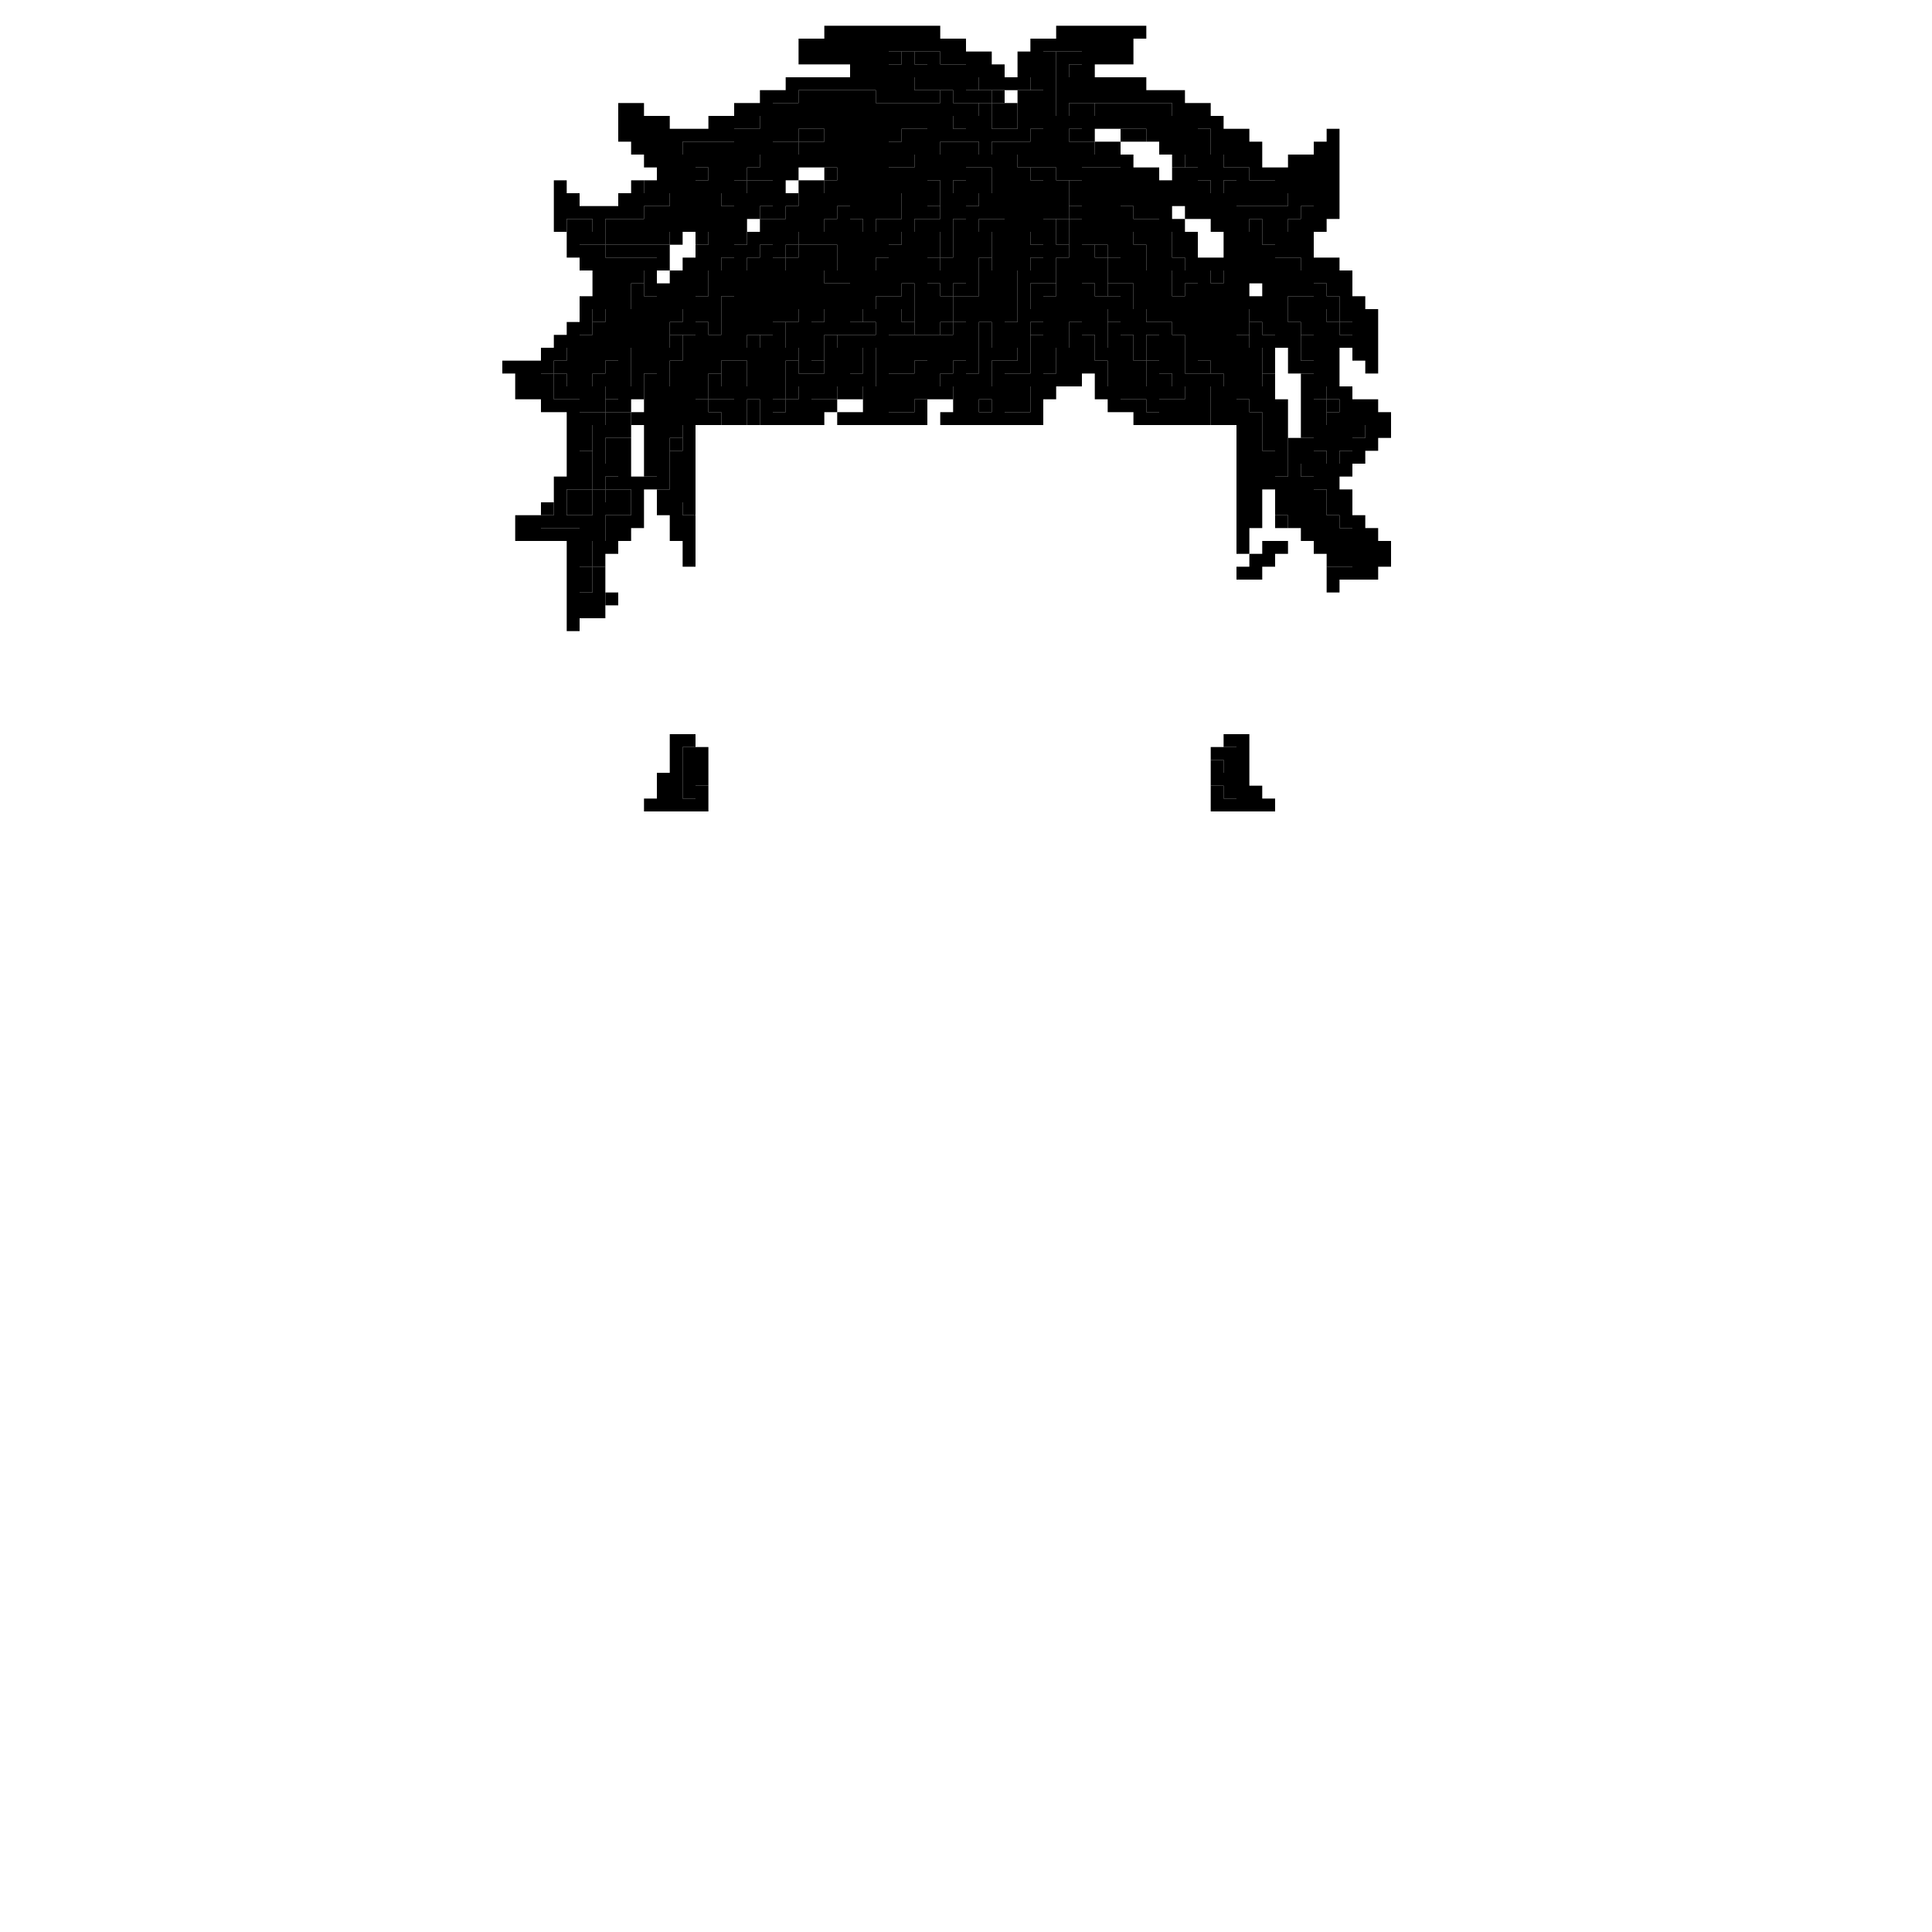
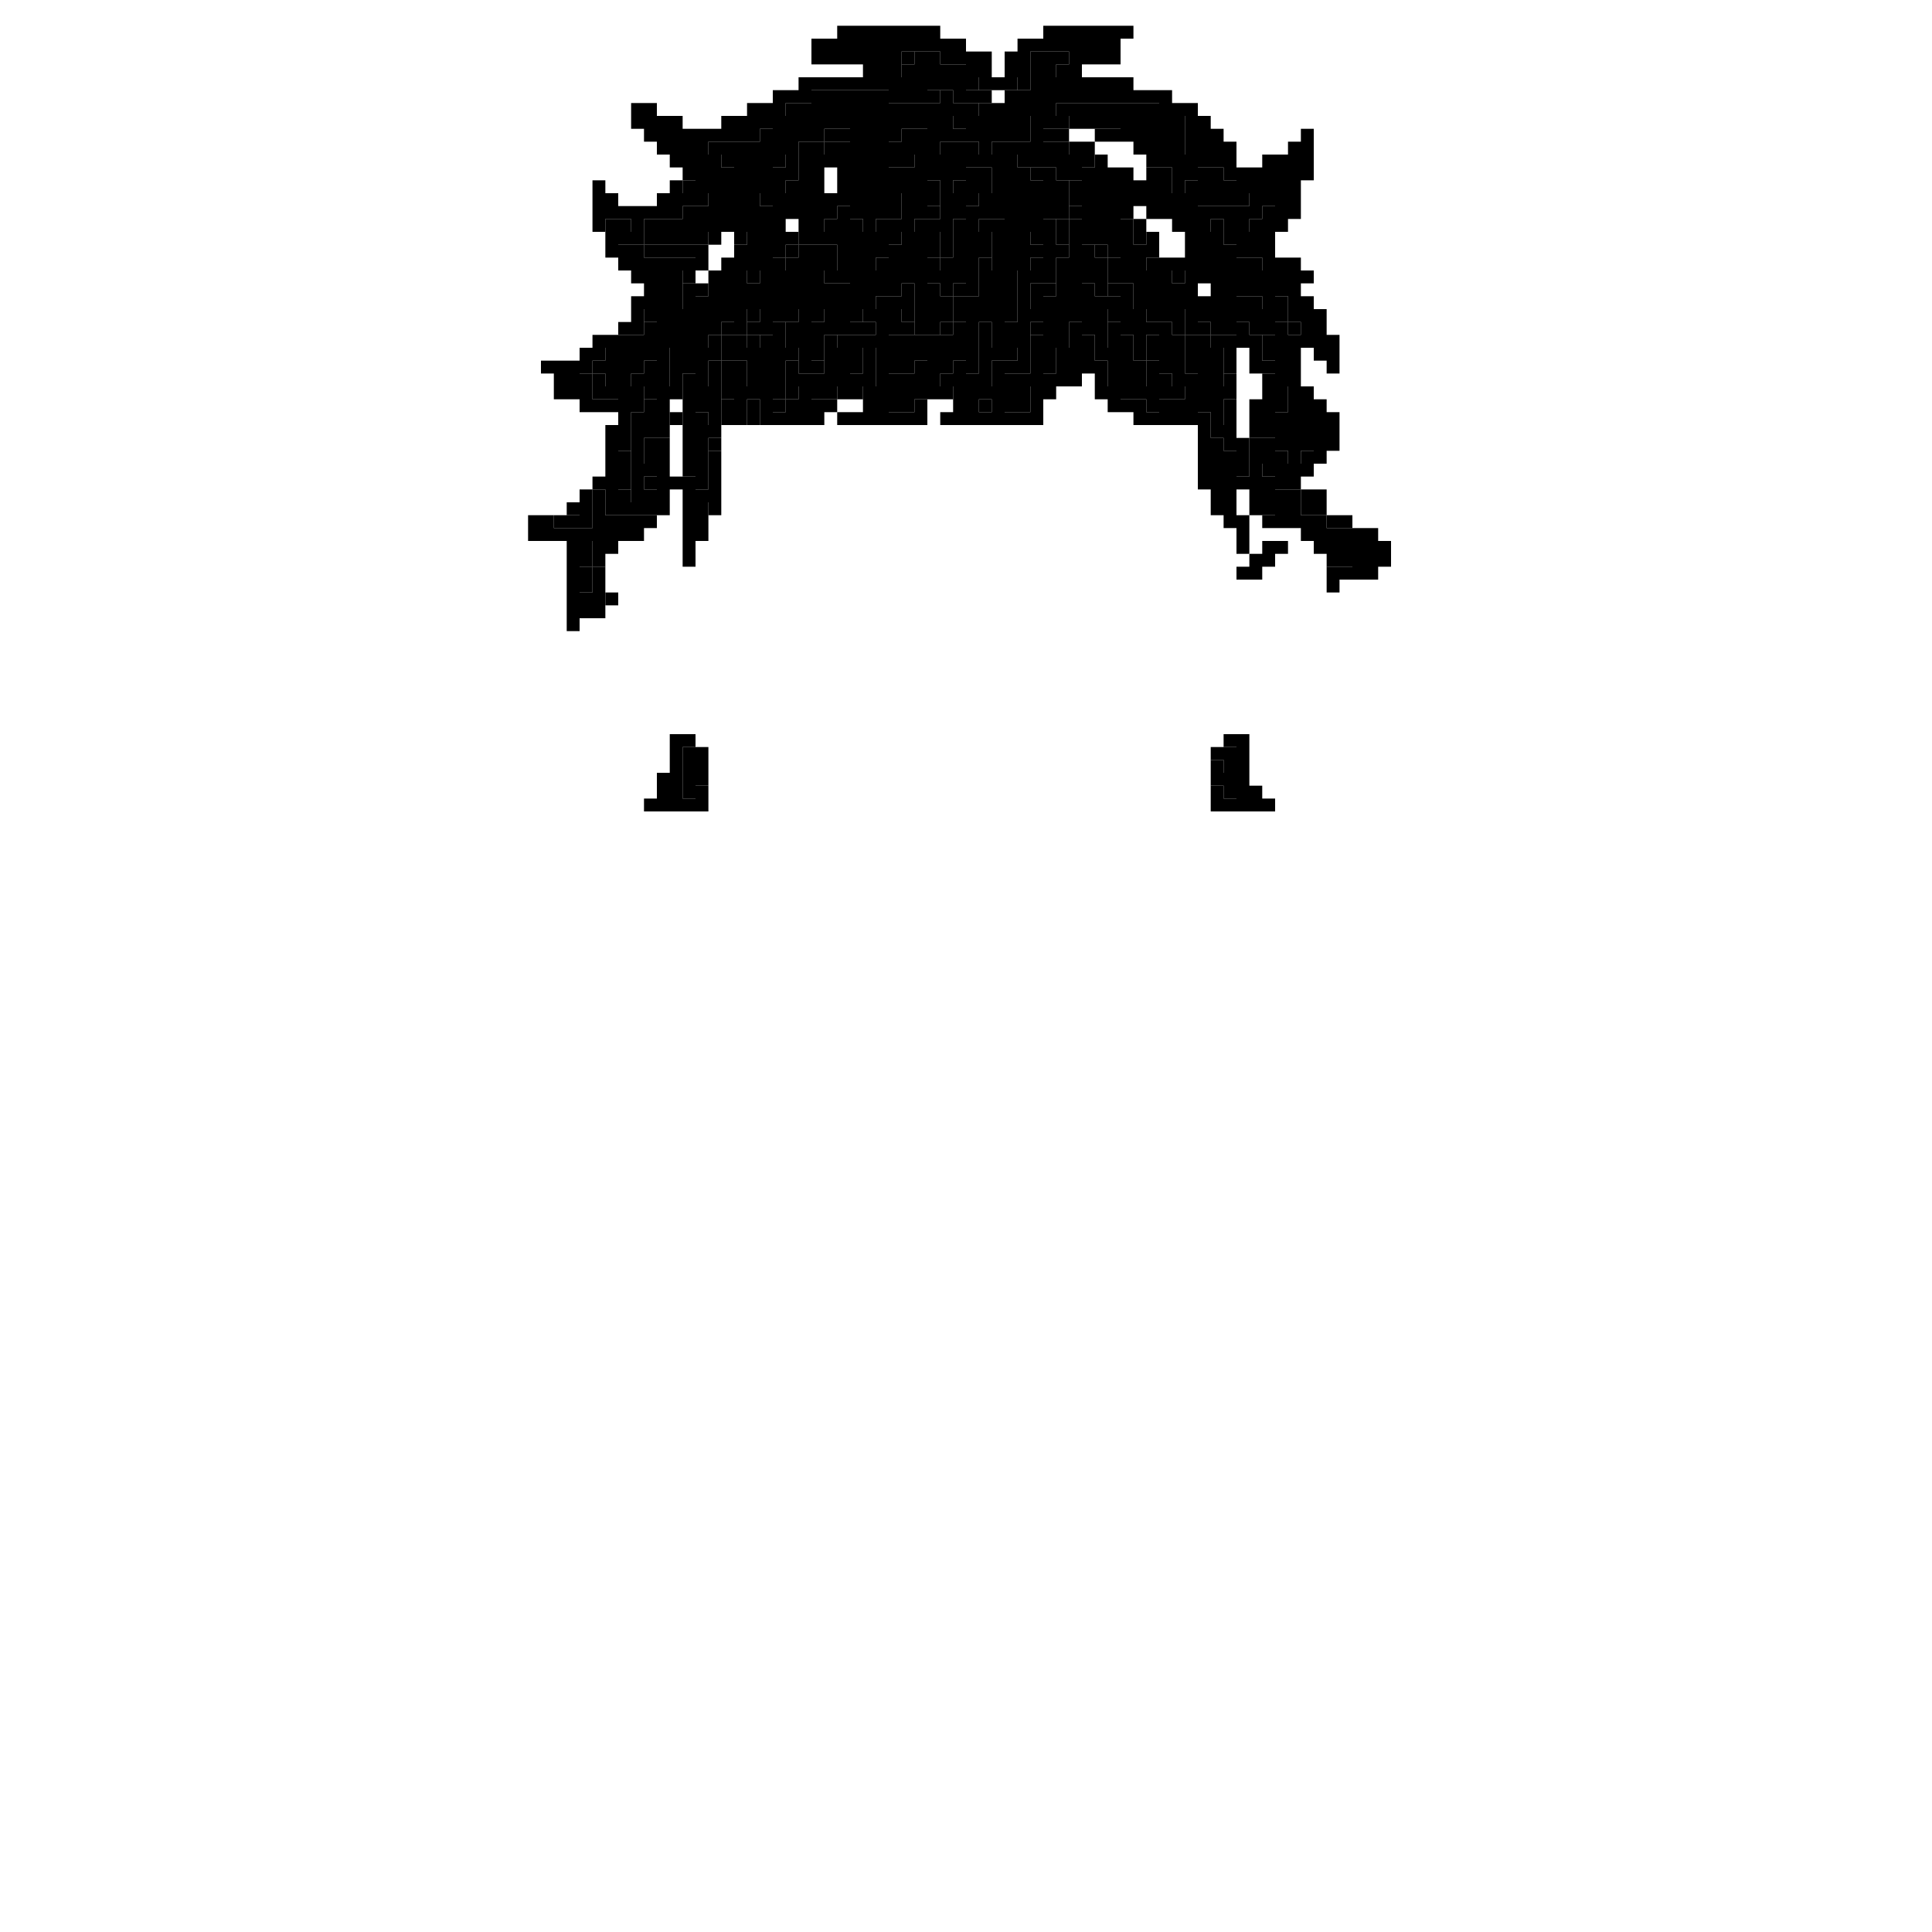
<svg xmlns="http://www.w3.org/2000/svg" viewBox="0 0 150 150">
  <g data-camada="cabelo-frente" data-pronto="sim">
-     <path class="cabelo" d="M70 4h1v1h-1zM82 4h2v1h-2zM69 5h3v1h-3zM82 5h1v1h-1zM71 6h4v1h-4zM81 6h1v1h-1zM62 7h6v1h-6zM74 7h3v1h-3zM79 7h3v1h-3zM60 8h12v1h-12zM77 8h1v1h-1zM79 8h3v1h-3zM85 8h6v1h-6zM59 9h13v1h-13zM77 9h1v1h-1zM79 9h2v1h-2zM84 9h9v1h-9zM57 10h5v1h-5zM64 10h6v1h-6zM78 10h2v1h-2zM83 10h2v1h-2zM89 10h5v1h-5zM53 11h7v1h-7zM62 11h7v1h-7zM77 11h1v1h-1zM90 11h4v1h-4zM54 12h5v1h-5zM60 12h9v1h-9zM71 12h8v1h-8zM87 12h1v1h-1zM55 13h3v1h-3zM60 13h2v1h-2zM65 13h10v1h-10zM77 13h3v1h-3zM84 13h6v1h-6zM91 13h2v1h-2zM54 14h3v1h-3zM58 14h3v1h-3zM64 14h8v1h-8zM73 14h1v1h-1zM77 14h4v1h-4zM83 14h11v1h-11zM95 14h1v1h-1zM52 15h4v1h-4zM57 15h3v1h-3zM62 15h8v1h-8zM76 15h5v1h-5zM83 15h17v1h-17zM50 16h9v1h-9zM61 16h4v1h-4zM66 16h4v1h-4zM72 16h1v1h-1zM75 16h6v1h-6zM84 16h3v1h-3zM88 16h3v1h-3zM92 16h4v1h-4zM47 17h11v1h-11zM59 17h5v1h-5zM67 17h1v1h-1zM71 17h1v1h-1zM74 17h2v1h-2zM78 17h4v1h-4zM83 17h4v1h-4zM90 17h2v1h-2zM94 17h2v1h-2zM48 18h4v1h-4zM55 18h2v1h-2zM60 18h2v1h-2zM70 18h2v1h-2zM73 18h1v1h-1zM77 18h3v1h-3zM81 18h1v1h-1zM84 18h4v1h-4zM91 18h2v1h-2zM95 18h3v1h-3zM54 19h3v1h-3zM59 19h2v1h-2zM62 19h3v1h-3zM69 19h3v1h-3zM73 19h1v1h-1zM77 19h6v1h-6zM86 19h3v1h-3zM91 19h2v1h-2zM95 19h4v1h-4zM53 20h3v1h-3zM58 20h2v1h-2zM61 20h4v1h-4zM68 20h5v1h-5zM77 20h3v1h-3zM81 20h1v1h-1zM87 20h2v1h-2zM92 20h9v1h-9zM52 21h3v1h-3zM57 21h7v1h-7zM66 21h6v1h-6zM75 21h1v1h-1zM78 21h1v1h-1zM81 21h1v1h-1zM87 21h4v1h-4zM93 21h1v1h-1zM95 21h7v1h-7zM49 22h1v1h-1zM51 22h4v1h-4zM57 22h13v1h-13zM71 22h2v1h-2zM74 22h2v1h-2zM78 22h1v1h-1zM80 22h1v1h-1zM86 22h1v1h-1zM88 22h3v1h-3zM92 22h5v1h-5zM98 22h5v1h-5zM49 23h5v1h-5zM56 23h12v1h-12zM71 23h3v1h-3zM78 23h1v1h-1zM80 23h1v1h-1zM88 23h12v1h-12zM102 23h2v1h-2zM47 24h6v1h-6zM56 24h6v1h-6zM64 24h3v1h-3zM71 24h3v1h-3zM79 24h2v1h-2zM86 24h3v1h-3zM90 24h6v1h-6zM97 24h3v1h-3zM103 24h1v1h-1zM46 25h6v1h-6zM54 25h1v1h-1zM56 25h4v1h-4zM63 25h3v1h-3zM71 25h2v1h-2zM78 25h2v1h-2zM87 25h3v1h-3zM91 25h5v1h-5zM98 25h3v1h-3zM104 25h1v1h-1zM45 26h7v1h-7zM53 26h5v1h-5zM63 26h1v1h-1zM78 26h2v1h-2zM88 26h1v1h-1zM92 26h5v1h-5zM99 26h2v1h-2zM44 27h4v1h-4zM49 27h2v1h-2zM53 27h4v1h-4zM62 27h2v1h-2zM78 27h1v1h-1zM88 27h1v1h-1zM93 27h5v1h-5zM100 27h1v1h-1zM43 28h4v1h-4zM49 28h2v1h-2zM52 28h4v1h-4zM62 28h1v1h-1zM89 28h1v1h-1zM94 28h4v1h-4zM100 28h2v1h-2zM42 29h1v1h-1zM44 29h2v1h-2zM49 29h1v1h-1zM52 29h3v1h-3zM89 29h2v1h-2zM95 29h3v1h-3zM47 30h3v1h-3zM51 30h3v1h-3zM90 30h2v1h-2zM96 30h3v1h-3zM102 30h1v1h-1zM48 31h1v1h-1zM51 31h3v1h-3zM97 31h2v1h-2zM103 31h1v1h-1zM47 32h1v1h-1zM51 32h3v1h-3zM98 32h1v1h-1zM46 33h3v1h-3zM51 33h2v1h-2zM98 33h2v1h-2zM46 34h1v1h-1zM51 34h1v1h-1zM98 34h2v1h-2zM46 35h1v1h-1zM51 35h1v1h-1zM99 35h1v1h-1zM45 36h1v1h-1zM51 36h1v1h-1zM99 36h1v1h-1zM45 37h1v1h-1zM51 37h1v1h-1zM44 38h1v1h-1zM47 46h1v1h-1z" />
-     <path class="cabelo-luz" d="M69 4h1v1h-1zM71 4h2v1h-2zM81 4h1v1h-1zM72 5h3v1h-3zM81 5h1v1h-1zM75 6h1v1h-1zM80 6h1v1h-1zM62 10h2v1h-2zM60 11h2v1h-2zM59 12h1v1h-1zM92 12h3v1h-3zM58 13h2v1h-2zM64 13h1v1h-1zM93 13h4v1h-4zM50 14h1v1h-1zM57 14h1v1h-1zM62 14h2v1h-2zM72 14h1v1h-1zM94 14h1v1h-1zM96 14h3v1h-3zM56 15h1v1h-1zM60 15h2v1h-2zM70 15h3v1h-3zM59 16h2v1h-2zM65 16h1v1h-1zM70 16h2v1h-2zM87 16h1v1h-1zM64 17h2v1h-2zM68 17h3v1h-3zM76 17h2v1h-2zM87 17h3v1h-3zM62 18h8v1h-8zM74 18h3v1h-3zM80 18h1v1h-1zM88 18h3v1h-3zM61 19h1v1h-1zM65 19h4v1h-4zM74 19h3v1h-3zM85 19h1v1h-1zM89 19h2v1h-2zM60 20h1v1h-1zM65 20h3v1h-3zM73 20h3v1h-3zM80 20h1v1h-1zM89 20h3v1h-3zM64 21h2v1h-2zM72 21h3v1h-3zM79 21h2v1h-2zM86 21h1v1h-1zM91 21h2v1h-2zM73 22h1v1h-1zM79 22h1v1h-1zM87 22h1v1h-1zM91 22h1v1h-1zM79 23h1v1h-1zM87 23h1v1h-1zM76 25h1v1h-1zM83 25h1v1h-1zM76 26h1v1h-1zM83 26h2v1h-2zM67 27h1v1h-1zM75 27h1v1h-1zM82 27h3v1h-3zM67 28h1v1h-1zM74 28h2v1h-2zM82 28h4v1h-4zM66 29h2v1h-2zM73 29h2v1h-2zM81 29h3v1h-3zM85 29h1v1h-1zM65 30h2v1h-2zM72 30h2v1h-2zM80 30h2v1h-2zM85 30h2v1h-2zM58 31h1v1h-1zM63 31h2v1h-2zM71 31h1v1h-1zM80 31h1v1h-1zM86 31h3v1h-3zM58 32h1v1h-1zM63 32h1v1h-1zM69 32h3v1h-3zM78 32h3v1h-3zM88 32h2v1h-2z" />
-     <path class="cabelo-sombra" d="M73 7h1v1h-1zM77 7h1v1h-1zM72 8h4v1h-4zM83 8h2v1h-2zM74 9h1v1h-1zM81 9h3v1h-3zM80 10h3v1h-3zM73 11h3v1h-3zM78 11h7v1h-7zM79 12h8v1h-8zM82 13h2v1h-2zM100 15h2v1h-2zM83 16h1v1h-1zM96 16h5v1h-5zM44 17h2v1h-2zM66 17h1v1h-1zM82 17h1v1h-1zM96 17h1v1h-1zM98 17h2v1h-2zM45 18h2v1h-2zM52 18h1v1h-1zM57 18h1v1h-1zM82 18h1v1h-1zM47 19h4v1h-4zM84 19h1v1h-1zM76 20h1v1h-1zM84 20h2v1h-2zM50 21h1v1h-1zM84 21h2v1h-2zM50 22h1v1h-1zM70 22h1v1h-1zM81 22h1v1h-1zM85 22h1v1h-1zM68 23h3v1h-3zM74 23h1v1h-1zM46 24h1v1h-1zM53 24h1v1h-1zM70 24h1v1h-1zM74 24h1v1h-1zM89 24h1v1h-1zM96 24h1v1h-1zM52 25h2v1h-2zM60 25h1v1h-1zM66 25h2v1h-2zM73 25h1v1h-1zM86 25h1v1h-1zM96 25h1v1h-1zM59 26h2v1h-2zM65 26h1v1h-1zM69 26h3v1h-3zM80 26h1v1h-1zM86 26h2v1h-2zM89 26h1v1h-1zM101 26h1v1h-1zM69 27h3v1h-3zM79 27h1v1h-1zM89 27h1v1h-1zM92 27h1v1h-1zM56 28h2v1h-2zM61 28h1v1h-1zM63 28h1v1h-1zM69 28h2v1h-2zM77 28h3v1h-3zM92 28h2v1h-2zM43 29h1v1h-1zM56 29h2v1h-2zM61 29h2v1h-2zM77 29h1v1h-1zM98 29h1v1h-1zM43 30h2v1h-2zM55 30h2v1h-2zM61 30h1v1h-1zM94 30h2v1h-2zM101 30h1v1h-1zM47 31h1v1h-1zM54 31h1v1h-1zM60 31h1v1h-1zM76 31h1v1h-1zM94 31h3v1h-3zM101 31h2v1h-2zM45 32h2v1h-2zM48 32h1v1h-1zM54 32h2v1h-2zM94 32h4v1h-4zM101 32h2v1h-2zM53 33h1v1h-1zM96 33h2v1h-2zM101 33h5v1h-5zM47 34h2v1h-2zM53 34h1v1h-1zM96 34h2v1h-2zM102 34h3v1h-3zM45 35h1v1h-1zM47 35h2v1h-2zM52 35h2v1h-2zM96 35h3v1h-3zM103 35h1v1h-1zM48 36h1v1h-1zM52 36h2v1h-2zM96 36h3v1h-3zM100 36h1v1h-1zM47 37h4v1h-4zM52 37h2v1h-2zM96 37h6v1h-6zM46 38h1v1h-1zM49 38h1v1h-1zM51 38h3v1h-3zM96 38h2v1h-2zM99 38h4v1h-4zM43 39h1v1h-1zM45 39h1v1h-1zM49 39h1v1h-1zM51 39h2v1h-2zM96 39h2v1h-2zM99 39h4v1h-4zM42 40h3v1h-3zM47 40h3v1h-3zM52 40h2v1h-2zM96 40h2v1h-2zM100 40h4v1h-4zM47 41h2v1h-2zM52 41h2v1h-2zM96 41h1v1h-1zM101 41h4v1h-4zM46 42h2v1h-2zM53 42h1v1h-1zM96 42h1v1h-1zM102 42h3v1h-3zM46 43h1v1h-1zM53 43h1v1h-1zM103 43h2v1h-2zM45 44h1v1h-1zM45 45h1v1h-1zM53 58h1v1h-1zM94 58h2v1h-2zM53 59h1v1h-1zM95 59h1v1h-1zM53 60h2v1h-2zM94 60h2v1h-2zM53 61h1v1h-1zM95 61h1v1h-1z" />
-     <path class="contorno" d="M64 2h9v1h-9zM82 2h7v1h-7zM62 3h13v1h-13zM80 3h8v1h-8zM62 4h7v1h-7zM73 4h4v1h-4zM79 4h2v1h-2zM84 4h4v1h-4zM66 5h3v1h-3zM75 5h3v1h-3zM79 5h2v1h-2zM83 5h2v1h-2zM61 6h10v1h-10zM76 6h4v1h-4zM82 6h7v1h-7zM59 7h3v1h-3zM68 7h5v1h-5zM82 7h10v1h-10zM48 8h2v1h-2zM57 8h3v1h-3zM76 8h1v1h-1zM78 8h1v1h-1zM82 8h1v1h-1zM91 8h3v1h-3zM48 9h4v1h-4zM55 9h4v1h-4zM72 9h2v1h-2zM75 9h2v1h-2zM78 9h1v1h-1zM93 9h2v1h-2zM48 10h9v1h-9zM70 10h8v1h-8zM87 10h2v1h-2zM94 10h3v1h-3zM103 10h1v1h-1zM49 11h4v1h-4zM69 11h4v1h-4zM76 11h1v1h-1zM85 11h2v1h-2zM94 11h4v1h-4zM102 11h2v1h-2zM50 12h4v1h-4zM69 12h2v1h-2zM91 12h1v1h-1zM95 12h3v1h-3zM100 12h4v1h-4zM51 13h4v1h-4zM75 13h2v1h-2zM80 13h2v1h-2zM97 13h7v1h-7zM43 14h1v1h-1zM49 14h1v1h-1zM51 14h3v1h-3zM74 14h3v1h-3zM81 14h2v1h-2zM99 14h5v1h-5zM43 15h2v1h-2zM48 15h4v1h-4zM73 15h3v1h-3zM81 15h2v1h-2zM102 15h2v1h-2zM43 16h7v1h-7zM73 16h2v1h-2zM81 16h2v1h-2zM101 16h3v1h-3zM43 17h1v1h-1zM46 17h1v1h-1zM72 17h2v1h-2zM97 17h1v1h-1zM100 17h3v1h-3zM44 18h1v1h-1zM47 18h1v1h-1zM54 18h1v1h-1zM58 18h2v1h-2zM72 18h1v1h-1zM83 18h1v1h-1zM98 18h4v1h-4zM44 19h3v1h-3zM51 19h1v1h-1zM57 19h2v1h-2zM72 19h1v1h-1zM83 19h1v1h-1zM99 19h3v1h-3zM45 20h7v1h-7zM56 20h2v1h-2zM82 20h2v1h-2zM86 20h1v1h-1zM101 20h3v1h-3zM46 21h4v1h-4zM55 21h2v1h-2zM76 21h2v1h-2zM82 21h2v1h-2zM94 21h1v1h-1zM102 21h3v1h-3zM46 22h3v1h-3zM55 22h2v1h-2zM76 22h2v1h-2zM82 22h3v1h-3zM103 22h2v1h-2zM45 23h4v1h-4zM54 23h2v1h-2zM75 23h3v1h-3zM81 23h6v1h-6zM100 23h2v1h-2zM104 23h2v1h-2zM45 24h1v1h-1zM54 24h2v1h-2zM62 24h2v1h-2zM67 24h3v1h-3zM75 24h4v1h-4zM81 24h5v1h-5zM100 24h3v1h-3zM104 24h3v1h-3zM44 25h2v1h-2zM55 25h1v1h-1zM61 25h2v1h-2zM68 25h3v1h-3zM74 25h2v1h-2zM77 25h1v1h-1zM80 25h3v1h-3zM84 25h2v1h-2zM90 25h1v1h-1zM97 25h1v1h-1zM101 25h3v1h-3zM105 25h2v1h-2zM43 26h2v1h-2zM52 26h1v1h-1zM58 26h1v1h-1zM61 26h2v1h-2zM64 26h1v1h-1zM66 26h3v1h-3zM72 26h4v1h-4zM77 26h1v1h-1zM81 26h2v1h-2zM85 26h1v1h-1zM90 26h2v1h-2zM97 26h2v1h-2zM102 26h5v1h-5zM42 27h2v1h-2zM48 27h1v1h-1zM51 27h2v1h-2zM57 27h5v1h-5zM64 27h3v1h-3zM68 27h1v1h-1zM72 27h3v1h-3zM76 27h2v1h-2zM80 27h2v1h-2zM85 27h3v1h-3zM90 27h2v1h-2zM98 27h1v1h-1zM101 27h3v1h-3zM105 27h2v1h-2zM39 28h4v1h-4zM47 28h2v1h-2zM51 28h1v1h-1zM58 28h3v1h-3zM64 28h3v1h-3zM68 28h1v1h-1zM71 28h3v1h-3zM76 28h1v1h-1zM80 28h2v1h-2zM86 28h3v1h-3zM90 28h2v1h-2zM98 28h1v1h-1zM102 28h2v1h-2zM106 28h1v1h-1zM40 29h2v1h-2zM46 29h3v1h-3zM50 29h2v1h-2zM55 29h1v1h-1zM58 29h3v1h-3zM63 29h3v1h-3zM68 29h5v1h-5zM75 29h2v1h-2zM78 29h3v1h-3zM86 29h3v1h-3zM91 29h4v1h-4zM101 29h3v1h-3zM40 30h3v1h-3zM45 30h2v1h-2zM50 30h1v1h-1zM54 30h1v1h-1zM57 30h4v1h-4zM62 30h3v1h-3zM67 30h5v1h-5zM74 30h6v1h-6zM87 30h3v1h-3zM92 30h2v1h-2zM103 30h2v1h-2zM42 31h5v1h-5zM50 31h1v1h-1zM55 31h3v1h-3zM59 31h1v1h-1zM61 31h2v1h-2zM67 31h4v1h-4zM74 31h2v1h-2zM77 31h3v1h-3zM89 31h5v1h-5zM99 31h1v1h-1zM104 31h3v1h-3zM44 32h1v1h-1zM49 32h2v1h-2zM56 32h2v1h-2zM59 32h4v1h-4zM65 32h4v1h-4zM73 32h5v1h-5zM90 32h4v1h-4zM99 32h1v1h-1zM103 32h5v1h-5zM44 33h2v1h-2zM50 33h1v1h-1zM106 33h2v1h-2zM44 34h2v1h-2zM50 34h1v1h-1zM52 34h1v1h-1zM100 34h2v1h-2zM105 34h2v1h-2zM44 35h1v1h-1zM50 35h1v1h-1zM100 35h3v1h-3zM104 35h2v1h-2zM44 36h1v1h-1zM46 36h2v1h-2zM50 36h1v1h-1zM101 36h4v1h-4zM43 37h2v1h-2zM46 37h1v1h-1zM102 37h2v1h-2zM43 38h1v1h-1zM45 38h1v1h-1zM47 38h2v1h-2zM103 38h2v1h-2zM42 39h1v1h-1zM44 39h1v1h-1zM46 39h3v1h-3zM53 39h1v1h-1zM103 39h2v1h-2zM40 40h2v1h-2zM45 40h2v1h-2zM99 40h1v1h-1zM104 40h2v1h-2zM40 41h7v1h-7zM105 41h2v1h-2zM44 42h2v1h-2zM98 42h2v1h-2zM105 42h3v1h-3zM44 43h2v1h-2zM97 43h2v1h-2zM105 43h3v1h-3zM44 44h1v1h-1zM46 44h1v1h-1zM96 44h2v1h-2zM103 44h4v1h-4zM44 45h1v1h-1zM46 45h1v1h-1zM103 45h1v1h-1zM44 46h3v1h-3zM44 47h3v1h-3zM44 48h1v1h-1zM52 57h2v1h-2zM95 57h2v1h-2zM52 58h1v1h-1zM54 58h1v1h-1zM96 58h1v1h-1zM52 59h1v1h-1zM54 59h1v1h-1zM94 59h1v1h-1zM96 59h1v1h-1zM51 60h2v1h-2zM96 60h1v1h-1zM51 61h2v1h-2zM54 61h1v1h-1zM94 61h1v1h-1zM96 61h2v1h-2zM50 62h5v1h-5zM94 62h5v1h-5z" />
+     <path class="cabelo" d="M71 4h1v1h-1zM81 4h2v1h-2zM70 5h2v1h-2zM81 5h1v1h-1zM72 6h3v1h-3zM80 6h1v1h-1zM63 7h6v1h-6zM74 7h3v1h-3zM78 7h3v1h-3zM61 8h11v1h-11zM78 8h3v1h-3zM84 8h6v1h-6zM60 9h12v1h-12zM78 9h2v1h-2zM83 9h9v1h-9zM59 10h5v1h-5zM66 10h4v1h-4zM78 10h2v1h-2zM81 10h2v1h-2zM87 10h5v1h-5zM55 11h7v1h-7zM64 11h5v1h-5zM77 11h1v1h-1zM88 11h4v1h-4zM56 12h5v1h-5zM62 12h7v1h-7zM71 12h8v1h-8zM85 12h1v1h-1zM57 13h3v1h-3zM62 13h2v1h-2zM65 13h10v1h-10zM77 13h3v1h-3zM84 13h4v1h-4zM89 13h2v1h-2zM57 14h3v1h-3zM61 14h3v1h-3zM65 14h7v1h-7zM73 14h1v1h-1zM77 14h4v1h-4zM83 14h8v1h-8zM92 14h1v1h-1zM55 15h4v1h-4zM60 15h10v1h-10zM76 15h5v1h-5zM83 15h14v1h-14zM53 16h12v1h-12zM66 16h4v1h-4zM72 16h1v1h-1zM75 16h6v1h-6zM84 16h4v1h-4zM89 16h4v1h-4zM50 17h11v1h-11zM62 17h2v1h-2zM67 17h1v1h-1zM71 17h1v1h-1zM74 17h2v1h-2zM78 17h4v1h-4zM83 17h4v1h-4zM88 17h1v1h-1zM91 17h2v1h-2zM51 18h4v1h-4zM58 18h4v1h-4zM70 18h2v1h-2zM73 18h1v1h-1zM77 18h3v1h-3zM81 18h1v1h-1zM84 18h4v1h-4zM89 18h1v1h-1zM92 18h3v1h-3zM57 19h4v1h-4zM62 19h3v1h-3zM69 19h3v1h-3zM73 19h1v1h-1zM77 19h6v1h-6zM86 19h4v1h-4zM92 19h4v1h-4zM56 20h4v1h-4zM61 20h4v1h-4zM68 20h5v1h-5zM77 20h3v1h-3zM81 20h1v1h-1zM87 20h2v1h-2zM90 20h8v1h-8zM55 21h3v1h-3zM59 21h5v1h-5zM66 21h6v1h-6zM75 21h1v1h-1zM78 21h1v1h-1zM81 21h1v1h-1zM87 21h4v1h-4zM92 21h7v1h-7zM53 22h1v1h-1zM55 22h15v1h-15zM71 22h2v1h-2zM74 22h2v1h-2zM78 22h1v1h-1zM80 22h1v1h-1zM86 22h1v1h-1zM88 22h5v1h-5zM94 22h5v1h-5zM53 23h15v1h-15zM71 23h3v1h-3zM78 23h1v1h-1zM80 23h1v1h-1zM88 23h8v1h-8zM98 23h2v1h-2zM51 24h6v1h-6zM59 24h3v1h-3zM64 24h3v1h-3zM71 24h3v1h-3zM79 24h2v1h-2zM86 24h3v1h-3zM90 24h2v1h-2zM93 24h3v1h-3zM99 24h1v1h-1zM50 25h6v1h-6zM58 25h2v1h-2zM63 25h3v1h-3zM71 25h2v1h-2zM78 25h2v1h-2zM87 25h3v1h-3zM91 25h1v1h-1zM94 25h3v1h-3zM100 25h1v1h-1zM48 26h7v1h-7zM56 26h2v1h-2zM63 26h1v1h-1zM78 26h2v1h-2zM88 26h1v1h-1zM92 26h2v1h-2zM96 26h2v1h-2zM47 27h4v1h-4zM52 27h2v1h-2zM56 27h1v1h-1zM62 27h2v1h-2zM78 27h1v1h-1zM88 27h1v1h-1zM93 27h2v1h-2zM97 27h1v1h-1zM46 28h4v1h-4zM52 28h2v1h-2zM55 28h1v1h-1zM62 28h1v1h-1zM89 28h1v1h-1zM93 28h2v1h-2zM97 28h2v1h-2zM45 29h1v1h-1zM47 29h2v1h-2zM52 29h1v1h-1zM55 29h1v1h-1zM89 29h2v1h-2zM93 29h2v1h-2zM50 30h3v1h-3zM54 30h2v1h-2zM90 30h2v1h-2zM93 30h3v1h-3zM99 30h1v1h-1zM51 31h1v1h-1zM54 31h2v1h-2zM93 31h2v1h-2zM99 31h1v1h-1zM51 32h1v1h-1zM55 32h1v1h-1zM94 32h1v1h-1zM49 33h3v1h-3zM54 33h2v1h-2zM94 33h2v1h-2zM49 34h1v1h-1zM54 34h1v1h-1zM95 34h2v1h-2zM49 35h1v1h-1zM54 35h1v1h-1zM96 35h1v1h-1zM48 36h1v1h-1zM54 36h1v1h-1zM96 36h1v1h-1zM48 37h1v1h-1zM54 37h1v1h-1zM46 38h1v1h-1zM47 46h1v1h-1z" />
+     <path class="cabelo-luz" d="M70 4h1v1h-1zM72 4h1v1h-1zM80 4h1v1h-1zM72 5h3v1h-3zM80 5h1v1h-1zM75 6h1v1h-1zM79 6h1v1h-1zM64 10h2v1h-2zM62 11h2v1h-2zM61 12h1v1h-1zM90 12h3v1h-3zM60 13h2v1h-2zM91 13h4v1h-4zM53 14h1v1h-1zM60 14h1v1h-1zM72 14h1v1h-1zM91 14h1v1h-1zM93 14h3v1h-3zM59 15h1v1h-1zM70 15h3v1h-3zM65 16h1v1h-1zM70 16h2v1h-2zM64 17h2v1h-2zM68 17h3v1h-3zM76 17h2v1h-2zM87 17h1v1h-1zM62 18h8v1h-8zM74 18h3v1h-3zM80 18h1v1h-1zM88 18h1v1h-1zM61 19h1v1h-1zM65 19h4v1h-4zM74 19h3v1h-3zM85 19h1v1h-1zM60 20h1v1h-1zM65 20h3v1h-3zM73 20h3v1h-3zM80 20h1v1h-1zM89 20h1v1h-1zM64 21h2v1h-2zM72 21h3v1h-3zM79 21h2v1h-2zM86 21h1v1h-1zM73 22h1v1h-1zM79 22h1v1h-1zM87 22h1v1h-1zM79 23h1v1h-1zM87 23h1v1h-1zM76 25h1v1h-1zM83 25h1v1h-1zM76 26h1v1h-1zM83 26h2v1h-2zM67 27h1v1h-1zM75 27h1v1h-1zM82 27h3v1h-3zM67 28h1v1h-1zM74 28h2v1h-2zM82 28h4v1h-4zM66 29h2v1h-2zM73 29h2v1h-2zM81 29h3v1h-3zM85 29h1v1h-1zM65 30h2v1h-2zM72 30h2v1h-2zM80 30h2v1h-2zM85 30h2v1h-2zM58 31h1v1h-1zM63 31h2v1h-2zM71 31h1v1h-1zM80 31h1v1h-1zM86 31h3v1h-3zM58 32h1v1h-1zM63 32h1v1h-1zM69 32h3v1h-3zM78 32h3v1h-3zM88 32h2v1h-2z" />
+     <path class="cabelo-sombra" d="M73 7h1v1h-1zM72 8h4v1h-4zM82 8h2v1h-2zM74 9h1v1h-1zM80 9h3v1h-3zM80 10h1v1h-1zM73 11h3v1h-3zM78 11h5v1h-5zM79 12h6v1h-6zM82 13h2v1h-2zM97 15h2v1h-2zM83 16h1v1h-1zM93 16h5v1h-5zM47 17h2v1h-2zM66 17h1v1h-1zM82 17h1v1h-1zM93 17h1v1h-1zM95 17h2v1h-2zM48 18h2v1h-2zM55 18h1v1h-1zM82 18h1v1h-1zM50 19h4v1h-4zM84 19h1v1h-1zM76 20h1v1h-1zM84 20h2v1h-2zM53 21h1v1h-1zM84 21h2v1h-2zM54 22h1v1h-1zM70 22h1v1h-1zM81 22h1v1h-1zM85 22h1v1h-1zM68 23h3v1h-3zM74 23h1v1h-1zM50 24h1v1h-1zM57 24h1v1h-1zM70 24h1v1h-1zM74 24h1v1h-1zM89 24h1v1h-1zM92 24h1v1h-1zM56 25h2v1h-2zM60 25h1v1h-1zM66 25h2v1h-2zM73 25h1v1h-1zM86 25h1v1h-1zM92 25h1v1h-1zM59 26h2v1h-2zM65 26h1v1h-1zM69 26h3v1h-3zM80 26h1v1h-1zM86 26h2v1h-2zM89 26h1v1h-1zM98 26h1v1h-1zM69 27h3v1h-3zM79 27h1v1h-1zM89 27h1v1h-1zM92 27h1v1h-1zM56 28h2v1h-2zM61 28h1v1h-1zM63 28h1v1h-1zM69 28h2v1h-2zM77 28h3v1h-3zM92 28h1v1h-1zM46 29h1v1h-1zM56 29h2v1h-2zM61 29h2v1h-2zM77 29h1v1h-1zM95 29h1v1h-1zM46 30h2v1h-2zM56 30h1v1h-1zM61 30h1v1h-1zM98 30h1v1h-1zM50 31h1v1h-1zM60 31h1v1h-1zM76 31h1v1h-1zM97 31h2v1h-2zM49 32h2v1h-2zM52 32h1v1h-1zM93 32h1v1h-1zM97 32h2v1h-2zM93 33h1v1h-1zM97 33h5v1h-5zM50 34h2v1h-2zM93 34h2v1h-2zM99 34h3v1h-3zM48 35h1v1h-1zM50 35h2v1h-2zM55 35h1v1h-1zM93 35h3v1h-3zM100 35h1v1h-1zM51 36h1v1h-1zM55 36h1v1h-1zM93 36h3v1h-3zM97 36h1v1h-1zM50 37h4v1h-4zM55 37h1v1h-1zM93 37h6v1h-6zM48 38h1v1h-1zM51 38h1v1h-1zM53 38h3v1h-3zM94 38h2v1h-2zM97 38h4v1h-4zM45 39h1v1h-1zM47 39h1v1h-1zM51 39h1v1h-1zM53 39h2v1h-2zM94 39h2v1h-2zM97 39h4v1h-4zM43 40h3v1h-3zM48 40h3v1h-3zM53 40h2v1h-2zM95 40h2v1h-2zM99 40h4v1h-4zM48 41h2v1h-2zM53 41h2v1h-2zM96 41h1v1h-1zM101 41h4v1h-4zM46 42h2v1h-2zM53 42h1v1h-1zM96 42h1v1h-1zM102 42h3v1h-3zM46 43h1v1h-1zM53 43h1v1h-1zM103 43h2v1h-2zM45 44h1v1h-1zM45 45h1v1h-1zM53 58h1v1h-1zM94 58h2v1h-2zM53 59h1v1h-1zM95 59h1v1h-1zM53 60h2v1h-2zM94 60h2v1h-2zM53 61h1v1h-1zM95 61h1v1h-1z" />
+     <path class="contorno" d="M65 2h8v1h-8zM81 2h7v1h-7zM63 3h12v1h-12zM79 3h8v1h-8zM63 4h7v1h-7zM73 4h4v1h-4zM78 4h2v1h-2zM83 4h4v1h-4zM67 5h3v1h-3zM75 5h2v1h-2zM78 5h2v1h-2zM82 5h2v1h-2zM62 6h10v1h-10zM76 6h3v1h-3zM81 6h7v1h-7zM60 7h3v1h-3zM69 7h4v1h-4zM81 7h10v1h-10zM49 8h2v1h-2zM58 8h3v1h-3zM76 8h2v1h-2zM81 8h1v1h-1zM90 8h3v1h-3zM49 9h4v1h-4zM56 9h4v1h-4zM72 9h2v1h-2zM75 9h3v1h-3zM92 9h2v1h-2zM50 10h9v1h-9zM70 10h8v1h-8zM85 10h2v1h-2zM92 10h3v1h-3zM101 10h1v1h-1zM51 11h4v1h-4zM69 11h4v1h-4zM76 11h1v1h-1zM83 11h2v1h-2zM92 11h4v1h-4zM100 11h2v1h-2zM52 12h4v1h-4zM69 12h2v1h-2zM89 12h1v1h-1zM93 12h3v1h-3zM98 12h4v1h-4zM53 13h4v1h-4zM75 13h2v1h-2zM80 13h2v1h-2zM95 13h7v1h-7zM46 14h1v1h-1zM52 14h1v1h-1zM54 14h3v1h-3zM74 14h3v1h-3zM81 14h2v1h-2zM96 14h5v1h-5zM46 15h2v1h-2zM51 15h4v1h-4zM73 15h3v1h-3zM81 15h2v1h-2zM99 15h2v1h-2zM46 16h7v1h-7zM73 16h2v1h-2zM81 16h2v1h-2zM98 16h3v1h-3zM46 17h1v1h-1zM49 17h1v1h-1zM72 17h2v1h-2zM94 17h1v1h-1zM97 17h3v1h-3zM47 18h1v1h-1zM50 18h1v1h-1zM57 18h1v1h-1zM72 18h1v1h-1zM83 18h1v1h-1zM95 18h4v1h-4zM47 19h3v1h-3zM54 19h1v1h-1zM72 19h1v1h-1zM83 19h1v1h-1zM96 19h3v1h-3zM48 20h7v1h-7zM82 20h2v1h-2zM86 20h1v1h-1zM98 20h3v1h-3zM49 21h4v1h-4zM58 21h1v1h-1zM76 21h2v1h-2zM82 21h2v1h-2zM91 21h1v1h-1zM99 21h3v1h-3zM50 22h3v1h-3zM76 22h2v1h-2zM82 22h3v1h-3zM99 22h2v1h-2zM49 23h4v1h-4zM75 23h3v1h-3zM81 23h6v1h-6zM96 23h2v1h-2zM100 23h2v1h-2zM49 24h1v1h-1zM58 24h1v1h-1zM62 24h2v1h-2zM67 24h3v1h-3zM75 24h4v1h-4zM81 24h5v1h-5zM96 24h3v1h-3zM100 24h3v1h-3zM48 25h2v1h-2zM61 25h2v1h-2zM68 25h3v1h-3zM74 25h2v1h-2zM77 25h1v1h-1zM80 25h3v1h-3zM84 25h2v1h-2zM90 25h1v1h-1zM93 25h1v1h-1zM97 25h3v1h-3zM101 25h2v1h-2zM46 26h2v1h-2zM55 26h1v1h-1zM58 26h1v1h-1zM61 26h2v1h-2zM64 26h1v1h-1zM66 26h3v1h-3zM72 26h4v1h-4zM77 26h1v1h-1zM81 26h2v1h-2zM85 26h1v1h-1zM90 26h2v1h-2zM94 26h2v1h-2zM99 26h5v1h-5zM45 27h2v1h-2zM51 27h1v1h-1zM54 27h2v1h-2zM57 27h5v1h-5zM64 27h3v1h-3zM68 27h1v1h-1zM72 27h3v1h-3zM76 27h2v1h-2zM80 27h2v1h-2zM85 27h3v1h-3zM90 27h2v1h-2zM95 27h1v1h-1zM98 27h3v1h-3zM102 27h2v1h-2zM42 28h4v1h-4zM50 28h2v1h-2zM54 28h1v1h-1zM58 28h3v1h-3zM64 28h3v1h-3zM68 28h1v1h-1zM71 28h3v1h-3zM76 28h1v1h-1zM80 28h2v1h-2zM86 28h3v1h-3zM90 28h2v1h-2zM95 28h1v1h-1zM99 28h2v1h-2zM103 28h1v1h-1zM43 29h2v1h-2zM49 29h3v1h-3zM53 29h2v1h-2zM58 29h3v1h-3zM63 29h3v1h-3zM68 29h5v1h-5zM75 29h2v1h-2zM78 29h3v1h-3zM86 29h3v1h-3zM91 29h2v1h-2zM98 29h3v1h-3zM43 30h3v1h-3zM48 30h2v1h-2zM53 30h1v1h-1zM57 30h4v1h-4zM62 30h3v1h-3zM67 30h5v1h-5zM74 30h6v1h-6zM87 30h3v1h-3zM92 30h1v1h-1zM100 30h2v1h-2zM45 31h5v1h-5zM53 31h1v1h-1zM56 31h2v1h-2zM59 31h1v1h-1zM61 31h2v1h-2zM67 31h4v1h-4zM74 31h2v1h-2zM77 31h3v1h-3zM89 31h4v1h-4zM95 31h1v1h-1zM100 31h3v1h-3zM48 32h1v1h-1zM53 32h2v1h-2zM56 32h2v1h-2zM59 32h4v1h-4zM65 32h4v1h-4zM73 32h5v1h-5zM90 32h3v1h-3zM95 32h1v1h-1zM99 32h5v1h-5zM47 33h2v1h-2zM53 33h1v1h-1zM102 33h2v1h-2zM47 34h2v1h-2zM53 34h1v1h-1zM55 34h1v1h-1zM97 34h2v1h-2zM102 34h2v1h-2zM47 35h1v1h-1zM53 35h1v1h-1zM97 35h3v1h-3zM101 35h2v1h-2zM47 36h1v1h-1zM49 36h2v1h-2zM53 36h1v1h-1zM98 36h4v1h-4zM46 37h2v1h-2zM49 37h1v1h-1zM99 37h2v1h-2zM45 38h1v1h-1zM47 38h1v1h-1zM49 38h2v1h-2zM101 38h2v1h-2zM44 39h1v1h-1zM46 39h1v1h-1zM48 39h3v1h-3zM55 39h1v1h-1zM101 39h2v1h-2zM41 40h2v1h-2zM46 40h2v1h-2zM98 40h1v1h-1zM103 40h2v1h-2zM41 41h7v1h-7zM105 41h2v1h-2zM44 42h2v1h-2zM98 42h2v1h-2zM105 42h3v1h-3zM44 43h2v1h-2zM97 43h2v1h-2zM105 43h3v1h-3zM44 44h1v1h-1zM46 44h1v1h-1zM96 44h2v1h-2zM103 44h4v1h-4zM44 45h1v1h-1zM46 45h1v1h-1zM103 45h1v1h-1zM44 46h3v1h-3zM44 47h3v1h-3zM44 48h1v1h-1zM52 57h2v1h-2zM95 57h2v1h-2zM52 58h1v1h-1zM54 58h1v1h-1zM96 58h1v1h-1zM52 59h1v1h-1zM54 59h1v1h-1zM94 59h1v1h-1zM96 59h1v1h-1zM51 60h2v1h-2zM96 60h1v1h-1zM51 61h2v1h-2zM54 61h1v1h-1zM94 61h1v1h-1zM96 61h2v1h-2zM50 62h5v1h-5zM94 62h5v1h-5z" />
  </g>
</svg>
